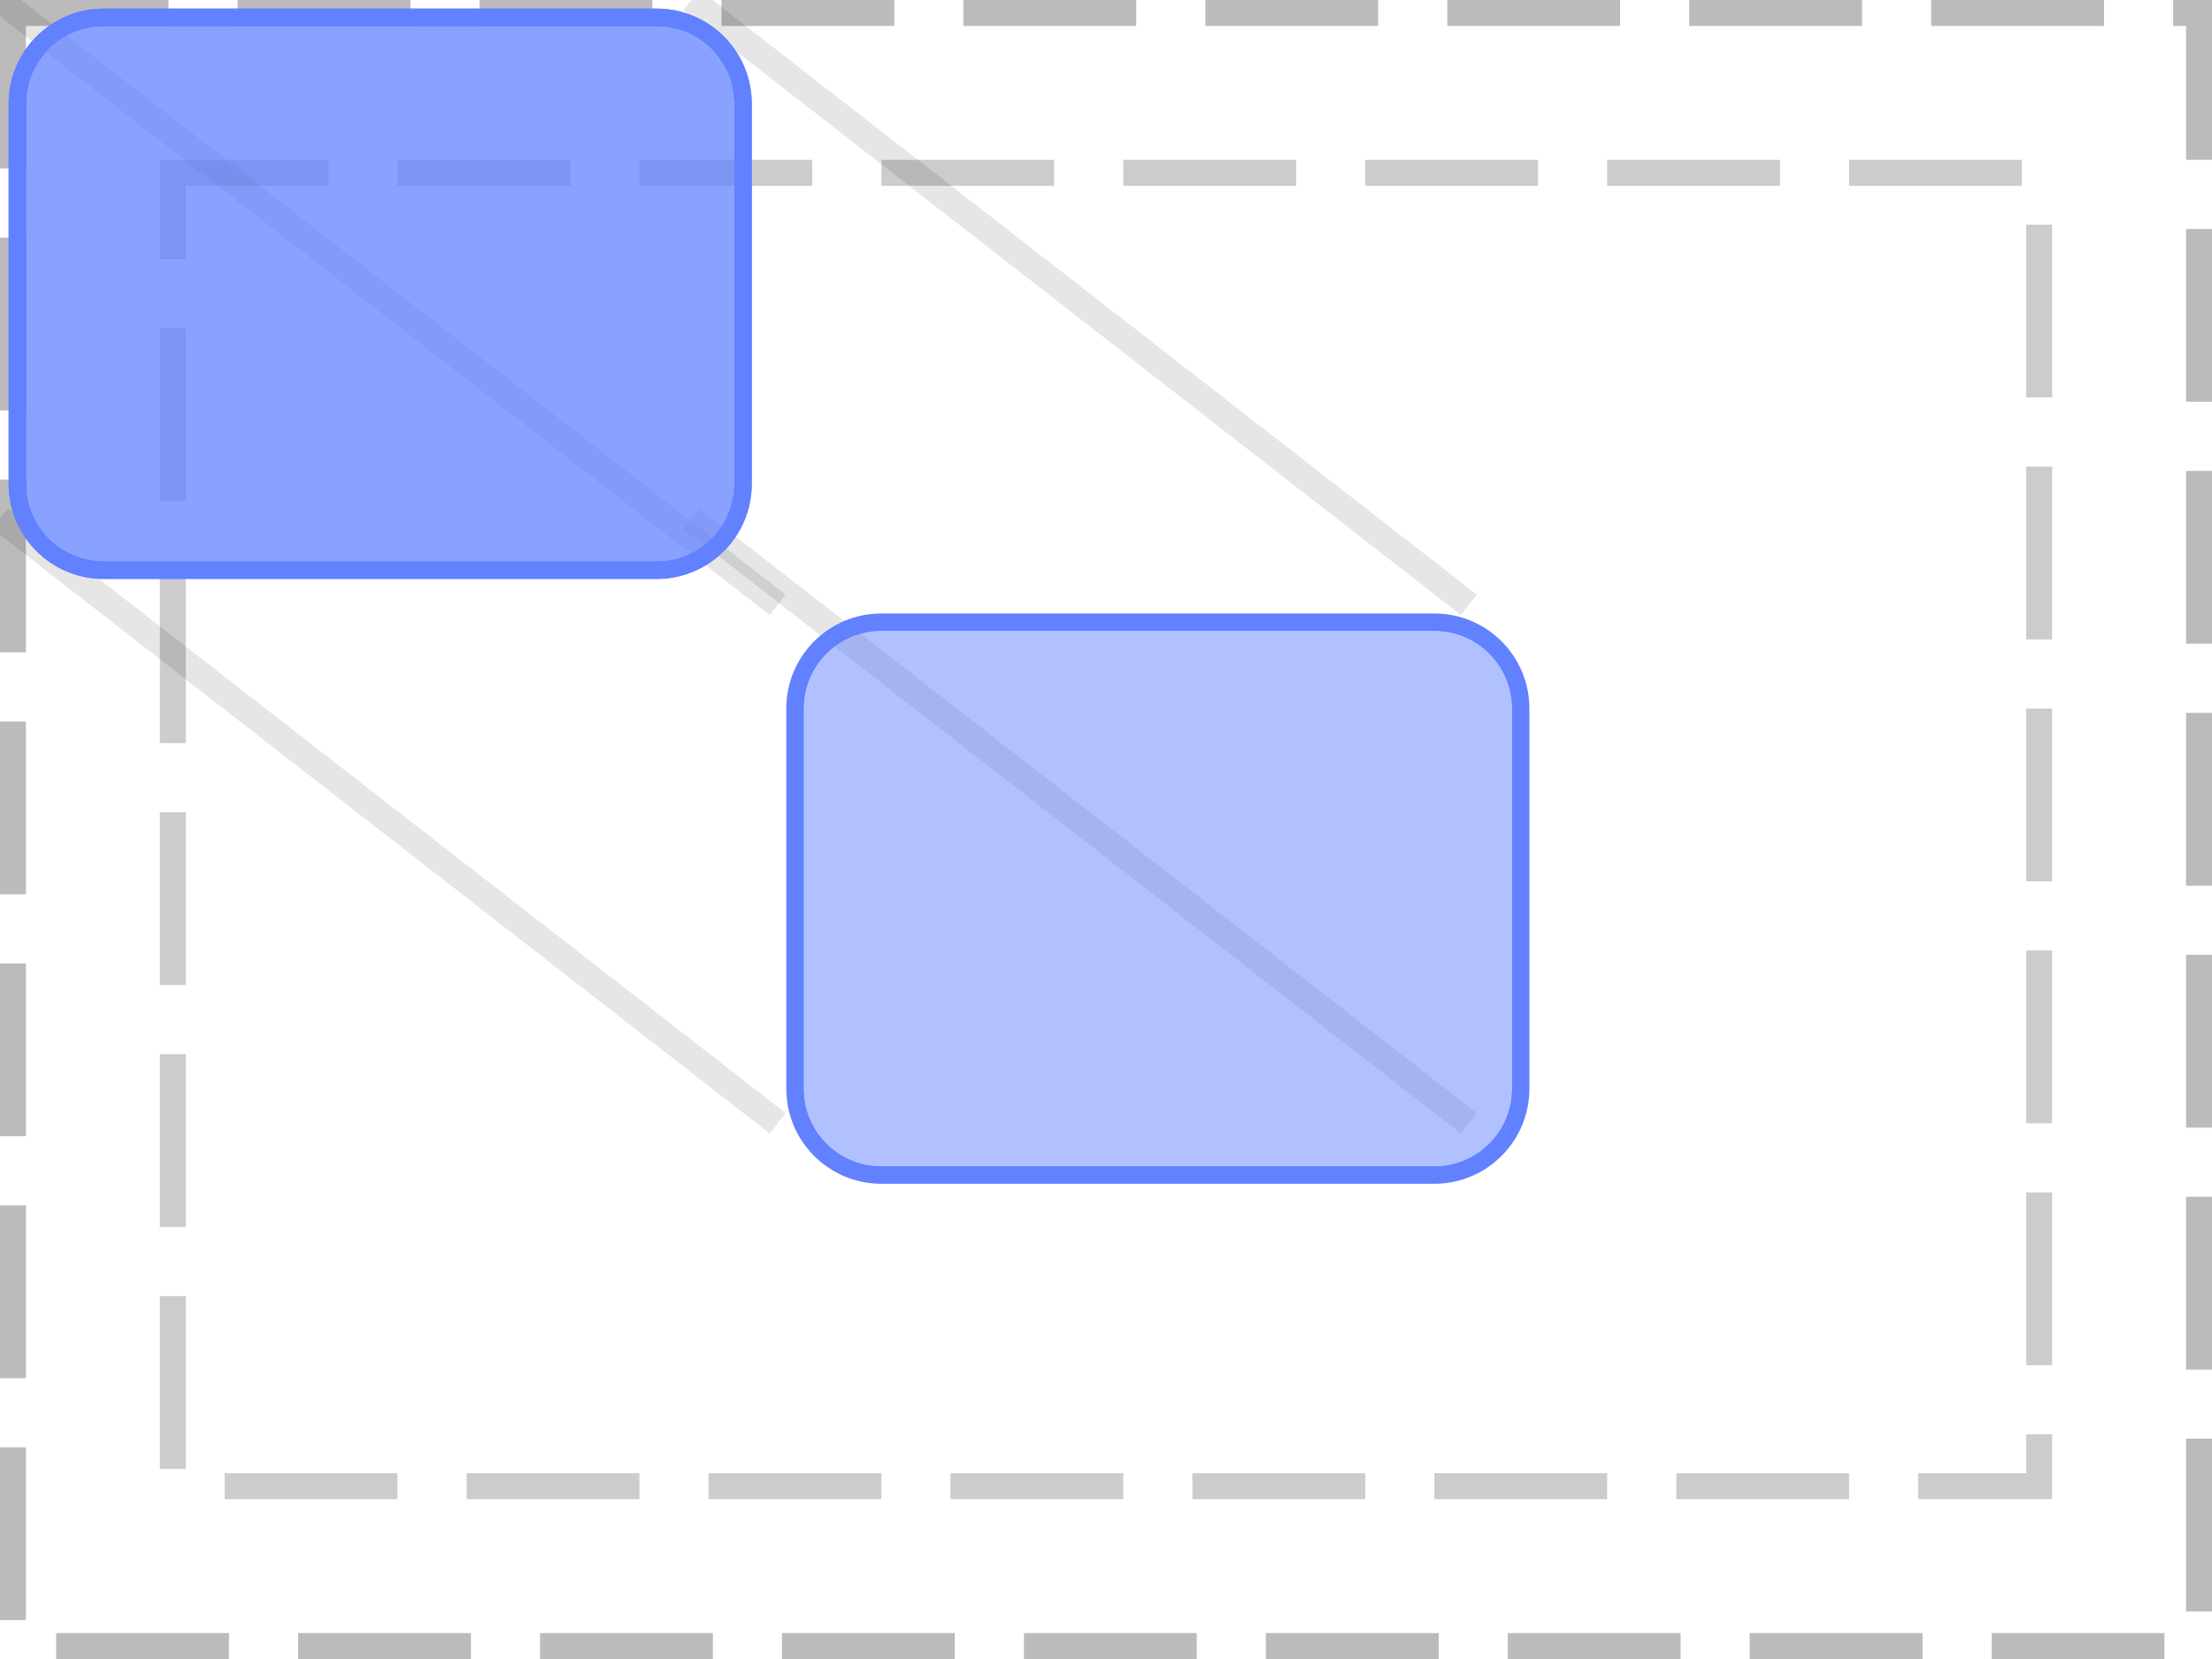
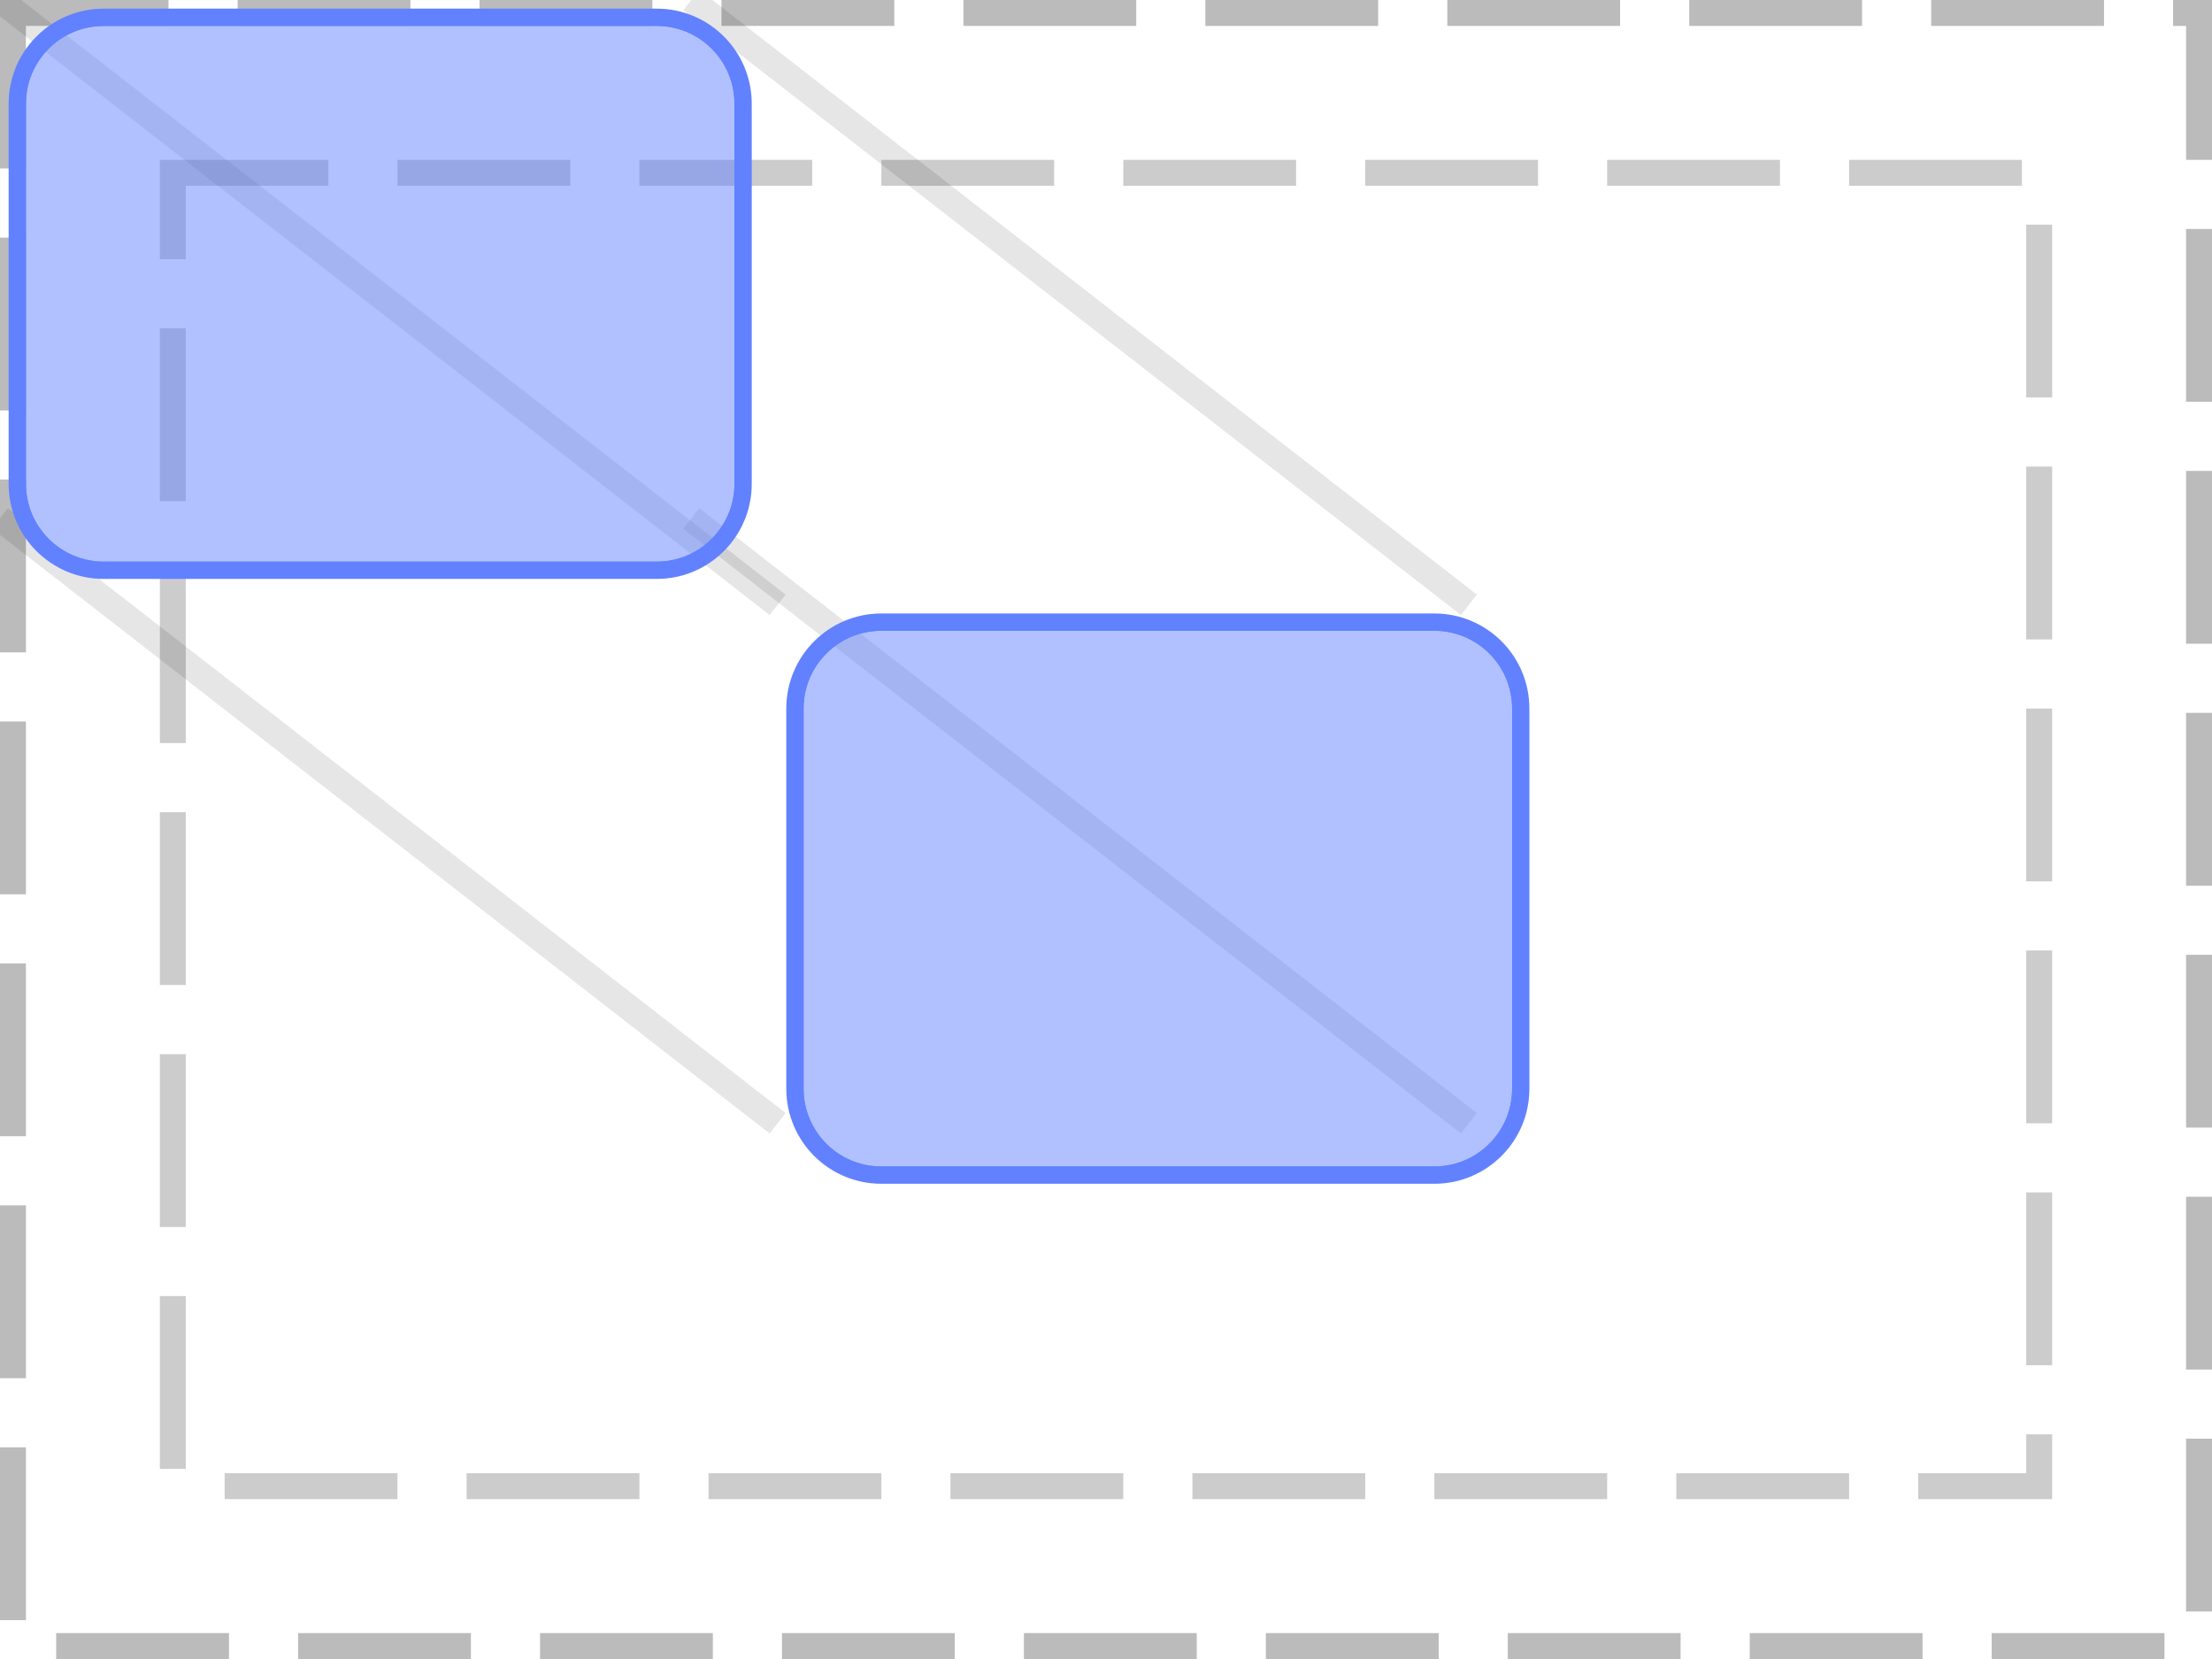
<svg xmlns="http://www.w3.org/2000/svg" width="128pt" height="96pt" viewBox="0 0 128 96" version="1.1">
  <defs>
    <clipPath id="clip1">
      <path d="M 45 35 L 89 35 L 89 69 L 45 69 Z M 45 35 " />
    </clipPath>
    <clipPath id="clip2">
      <path d="M 46 36 L 88 36 L 88 68 L 46 68 Z M 46 36 " />
    </clipPath>
    <clipPath id="clip3">
      <path d="M 46 41 C 46 38.238 48.238 36 51 36 L 83 36 C 85.762 36 88 38.238 88 41 L 88 63 C 88 65.762 85.762 68 83 68 L 51 68 C 48.238 68 46 65.762 46 63 Z M 46 41 " />
    </clipPath>
    <clipPath id="clip4">
      <path d="M 0 0 L 44 0 L 44 34 L 0 34 Z M 0 0 " />
    </clipPath>
    <clipPath id="clip5">
      <path d="M 1 1 L 43 1 L 43 33 L 1 33 Z M 1 1 " />
    </clipPath>
    <clipPath id="clip6">
      <path d="M 1 6 C 1 3.238 3.238 1 6 1 L 38 1 C 40.762 1 43 3.238 43 6 L 43 28 C 43 30.762 40.762 33 38 33 L 6 33 C 3.238 33 1 30.762 1 28 Z M 1 6 " />
    </clipPath>
-     <clipPath id="clip7">
-       <path d="M 0 0 L 44 0 L 44 34 L 0 34 Z M 0 0 " />
-     </clipPath>
-     <clipPath id="clip8">
-       <path d="M 1 1 L 43 1 L 43 33 L 1 33 Z M 1 1 " />
-     </clipPath>
-     <clipPath id="clip9">
-       <path d="M 1 6 C 1 3.238 3.238 1 6 1 L 38 1 C 40.762 1 43 3.238 43 6 L 43 28 C 43 30.762 40.762 33 38 33 L 6 33 C 3.238 33 1 30.762 1 28 Z M 1 6 " />
-     </clipPath>
  </defs>
  <g id="surface2">
    <path style="fill:none;stroke-width:1.5;stroke-linecap:butt;stroke-linejoin:miter;stroke:rgb(0%,0%,0%);stroke-opacity:0.267;stroke-dasharray:10,4;stroke-dashoffset:1;stroke-miterlimit:10;" d="M 0.75 0.75 L 127.25 0.75 L 127.25 95.25 L 0.75 95.25 Z M 0.75 0.75 " />
    <path style="fill:none;stroke-width:1.5;stroke-linecap:butt;stroke-linejoin:miter;stroke:rgb(0%,0%,0%);stroke-opacity:0.2;stroke-dasharray:10,4;stroke-dashoffset:1;stroke-miterlimit:10;" d="M 10 10 L 118 10 L 118 86 L 10 86 Z M 10 10 " />
    <path style="fill:none;stroke-width:1.5;stroke-linecap:butt;stroke-linejoin:miter;stroke:rgb(0%,0%,0%);stroke-opacity:0.1;stroke-miterlimit:10;" d="M 45 35 L 0 0 " />
    <path style="fill:none;stroke-width:1.5;stroke-linecap:butt;stroke-linejoin:miter;stroke:rgb(0%,0%,0%);stroke-opacity:0.1;stroke-miterlimit:10;" d="M 85 35 L 40 0 M 45 65 L 0 30 " />
    <path style="fill:none;stroke-width:1.5;stroke-linecap:butt;stroke-linejoin:miter;stroke:rgb(0%,0%,0%);stroke-opacity:0.1;stroke-miterlimit:10;" d="M 85 65 L 40 30 " />
-     <path style="fill:none;stroke-width:1.5;stroke-linecap:butt;stroke-linejoin:miter;stroke:rgb(0%,0%,0%);stroke-opacity:0.1;stroke-miterlimit:10;" d="M 0 0 L 0 0 " />
-     <path style="fill:none;stroke-width:1.5;stroke-linecap:butt;stroke-linejoin:miter;stroke:rgb(0%,0%,0%);stroke-opacity:0.1;stroke-miterlimit:10;" d="M 40 0 L 40 0 M 0 30 L 0 30 " />
-     <path style="fill:none;stroke-width:1.5;stroke-linecap:butt;stroke-linejoin:miter;stroke:rgb(0%,0%,0%);stroke-opacity:0.1;stroke-miterlimit:10;" d="M 40 30 L 40 30 " />
    <g clip-path="url(#clip1)" clip-rule="nonzero">
      <path style="fill:none;stroke-width:1;stroke-linecap:butt;stroke-linejoin:miter;stroke:rgb(38.039%,50.588%,100%);stroke-opacity:1;stroke-miterlimit:10;" d="M 0 5 C 0 2.238 2.238 0 5 0 L 37 0 C 39.762 0 42 2.238 42 5 L 42 27 C 42 29.762 39.762 32 37 32 L 5 32 C 2.238 32 0 29.762 0 27 Z M 0 5 " transform="matrix(1,0,0,1,46,36)" />
    </g>
    <path style=" stroke:none;fill-rule:nonzero;fill:rgb(38.039%,50.588%,100%);fill-opacity:0.49;" d="M 46 41 C 46 38.238 48.238 36 51 36 L 83 36 C 85.762 36 88 38.238 88 41 L 88 63 C 88 65.762 85.762 68 83 68 L 51 68 C 48.238 68 46 65.762 46 63 Z M 46 41 " />
    <g clip-path="url(#clip2)" clip-rule="nonzero">
      <g clip-path="url(#clip3)" clip-rule="nonzero">
        <path style="fill:none;stroke-width:1;stroke-linecap:butt;stroke-linejoin:miter;stroke:rgb(38.039%,50.588%,100%);stroke-opacity:1;stroke-miterlimit:10;" d="M 0 5 C 0 2.238 2.238 0 5 0 L 37 0 C 39.762 0 42 2.238 42 5 L 42 27 C 42 29.762 39.762 32 37 32 L 5 32 C 2.238 32 0 29.762 0 27 Z M 0 5 " transform="matrix(1,0,0,1,46,36)" />
      </g>
    </g>
    <g clip-path="url(#clip4)" clip-rule="nonzero">
      <path style="fill:none;stroke-width:1;stroke-linecap:butt;stroke-linejoin:miter;stroke:rgb(38.039%,50.588%,100%);stroke-opacity:1;stroke-miterlimit:10;" d="M 0 5 C 0 2.238 2.238 0 5 0 L 37 0 C 39.762 0 42 2.238 42 5 L 42 27 C 42 29.762 39.762 32 37 32 L 5 32 C 2.238 32 0 29.762 0 27 Z M 0 5 " transform="matrix(1,0,0,1,1,1)" />
    </g>
    <path style=" stroke:none;fill-rule:nonzero;fill:rgb(38.039%,50.588%,100%);fill-opacity:0.49;" d="M 1 6 C 1 3.238 3.238 1 6 1 L 38 1 C 40.762 1 43 3.238 43 6 L 43 28 C 43 30.762 40.762 33 38 33 L 6 33 C 3.238 33 1 30.762 1 28 Z M 1 6 " />
    <g clip-path="url(#clip5)" clip-rule="nonzero">
      <g clip-path="url(#clip6)" clip-rule="nonzero">
        <path style="fill:none;stroke-width:1;stroke-linecap:butt;stroke-linejoin:miter;stroke:rgb(38.039%,50.588%,100%);stroke-opacity:1;stroke-miterlimit:10;" d="M 0 5 C 0 2.238 2.238 0 5 0 L 37 0 C 39.762 0 42 2.238 42 5 L 42 27 C 42 29.762 39.762 32 37 32 L 5 32 C 2.238 32 0 29.762 0 27 Z M 0 5 " transform="matrix(1,0,0,1,1,1)" />
      </g>
    </g>
-     <g clip-path="url(#clip7)" clip-rule="nonzero">
-       <path style="fill:none;stroke-width:1;stroke-linecap:butt;stroke-linejoin:miter;stroke:rgb(38.039%,50.588%,100%);stroke-opacity:1;stroke-miterlimit:10;" d="M 0 5 C 0 2.238 2.238 0 5 0 L 37 0 C 39.762 0 42 2.238 42 5 L 42 27 C 42 29.762 39.762 32 37 32 L 5 32 C 2.238 32 0 29.762 0 27 Z M 0 5 " transform="matrix(1,0,0,1,1,1)" />
-     </g>
-     <path style=" stroke:none;fill-rule:nonzero;fill:rgb(38.039%,50.588%,100%);fill-opacity:0.49;" d="M 1 6 C 1 3.238 3.238 1 6 1 L 38 1 C 40.762 1 43 3.238 43 6 L 43 28 C 43 30.762 40.762 33 38 33 L 6 33 C 3.238 33 1 30.762 1 28 Z M 1 6 " />
-     <g clip-path="url(#clip8)" clip-rule="nonzero">
-       <g clip-path="url(#clip9)" clip-rule="nonzero">
-         <path style="fill:none;stroke-width:1;stroke-linecap:butt;stroke-linejoin:miter;stroke:rgb(38.039%,50.588%,100%);stroke-opacity:1;stroke-miterlimit:10;" d="M 0 5 C 0 2.238 2.238 0 5 0 L 37 0 C 39.762 0 42 2.238 42 5 L 42 27 C 42 29.762 39.762 32 37 32 L 5 32 C 2.238 32 0 29.762 0 27 Z M 0 5 " transform="matrix(1,0,0,1,1,1)" />
-       </g>
-     </g>
  </g>
</svg>
